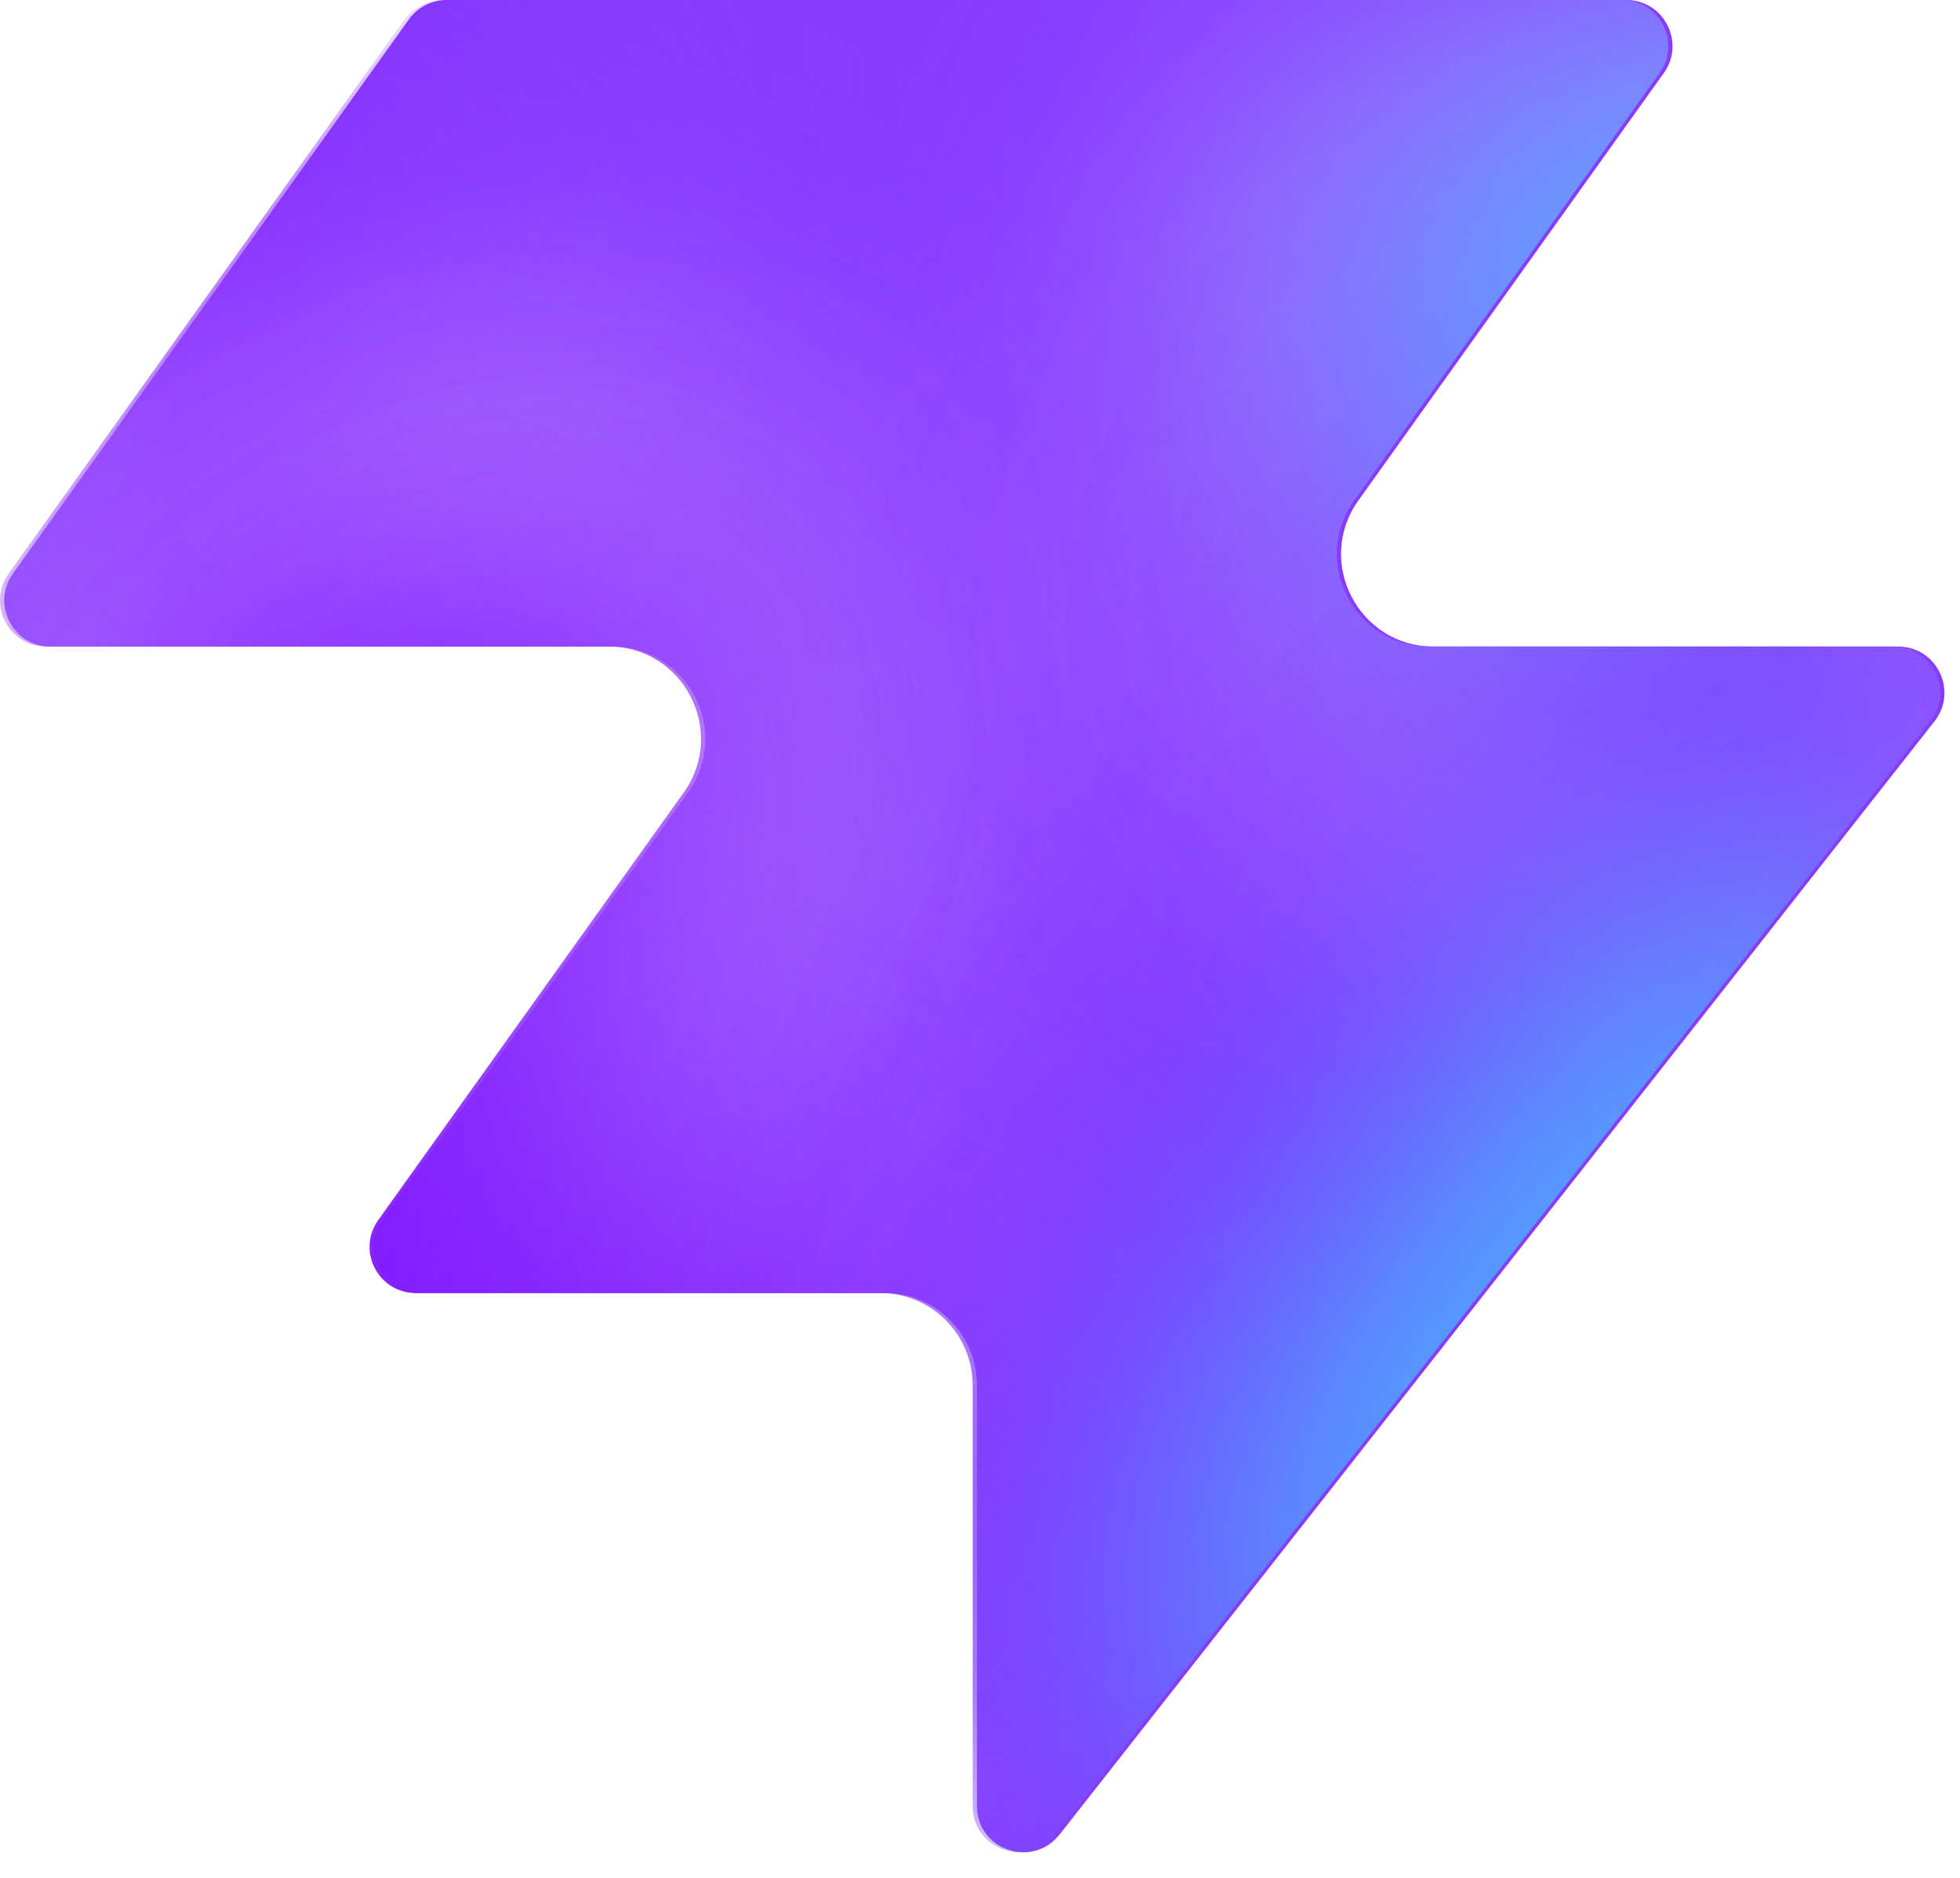
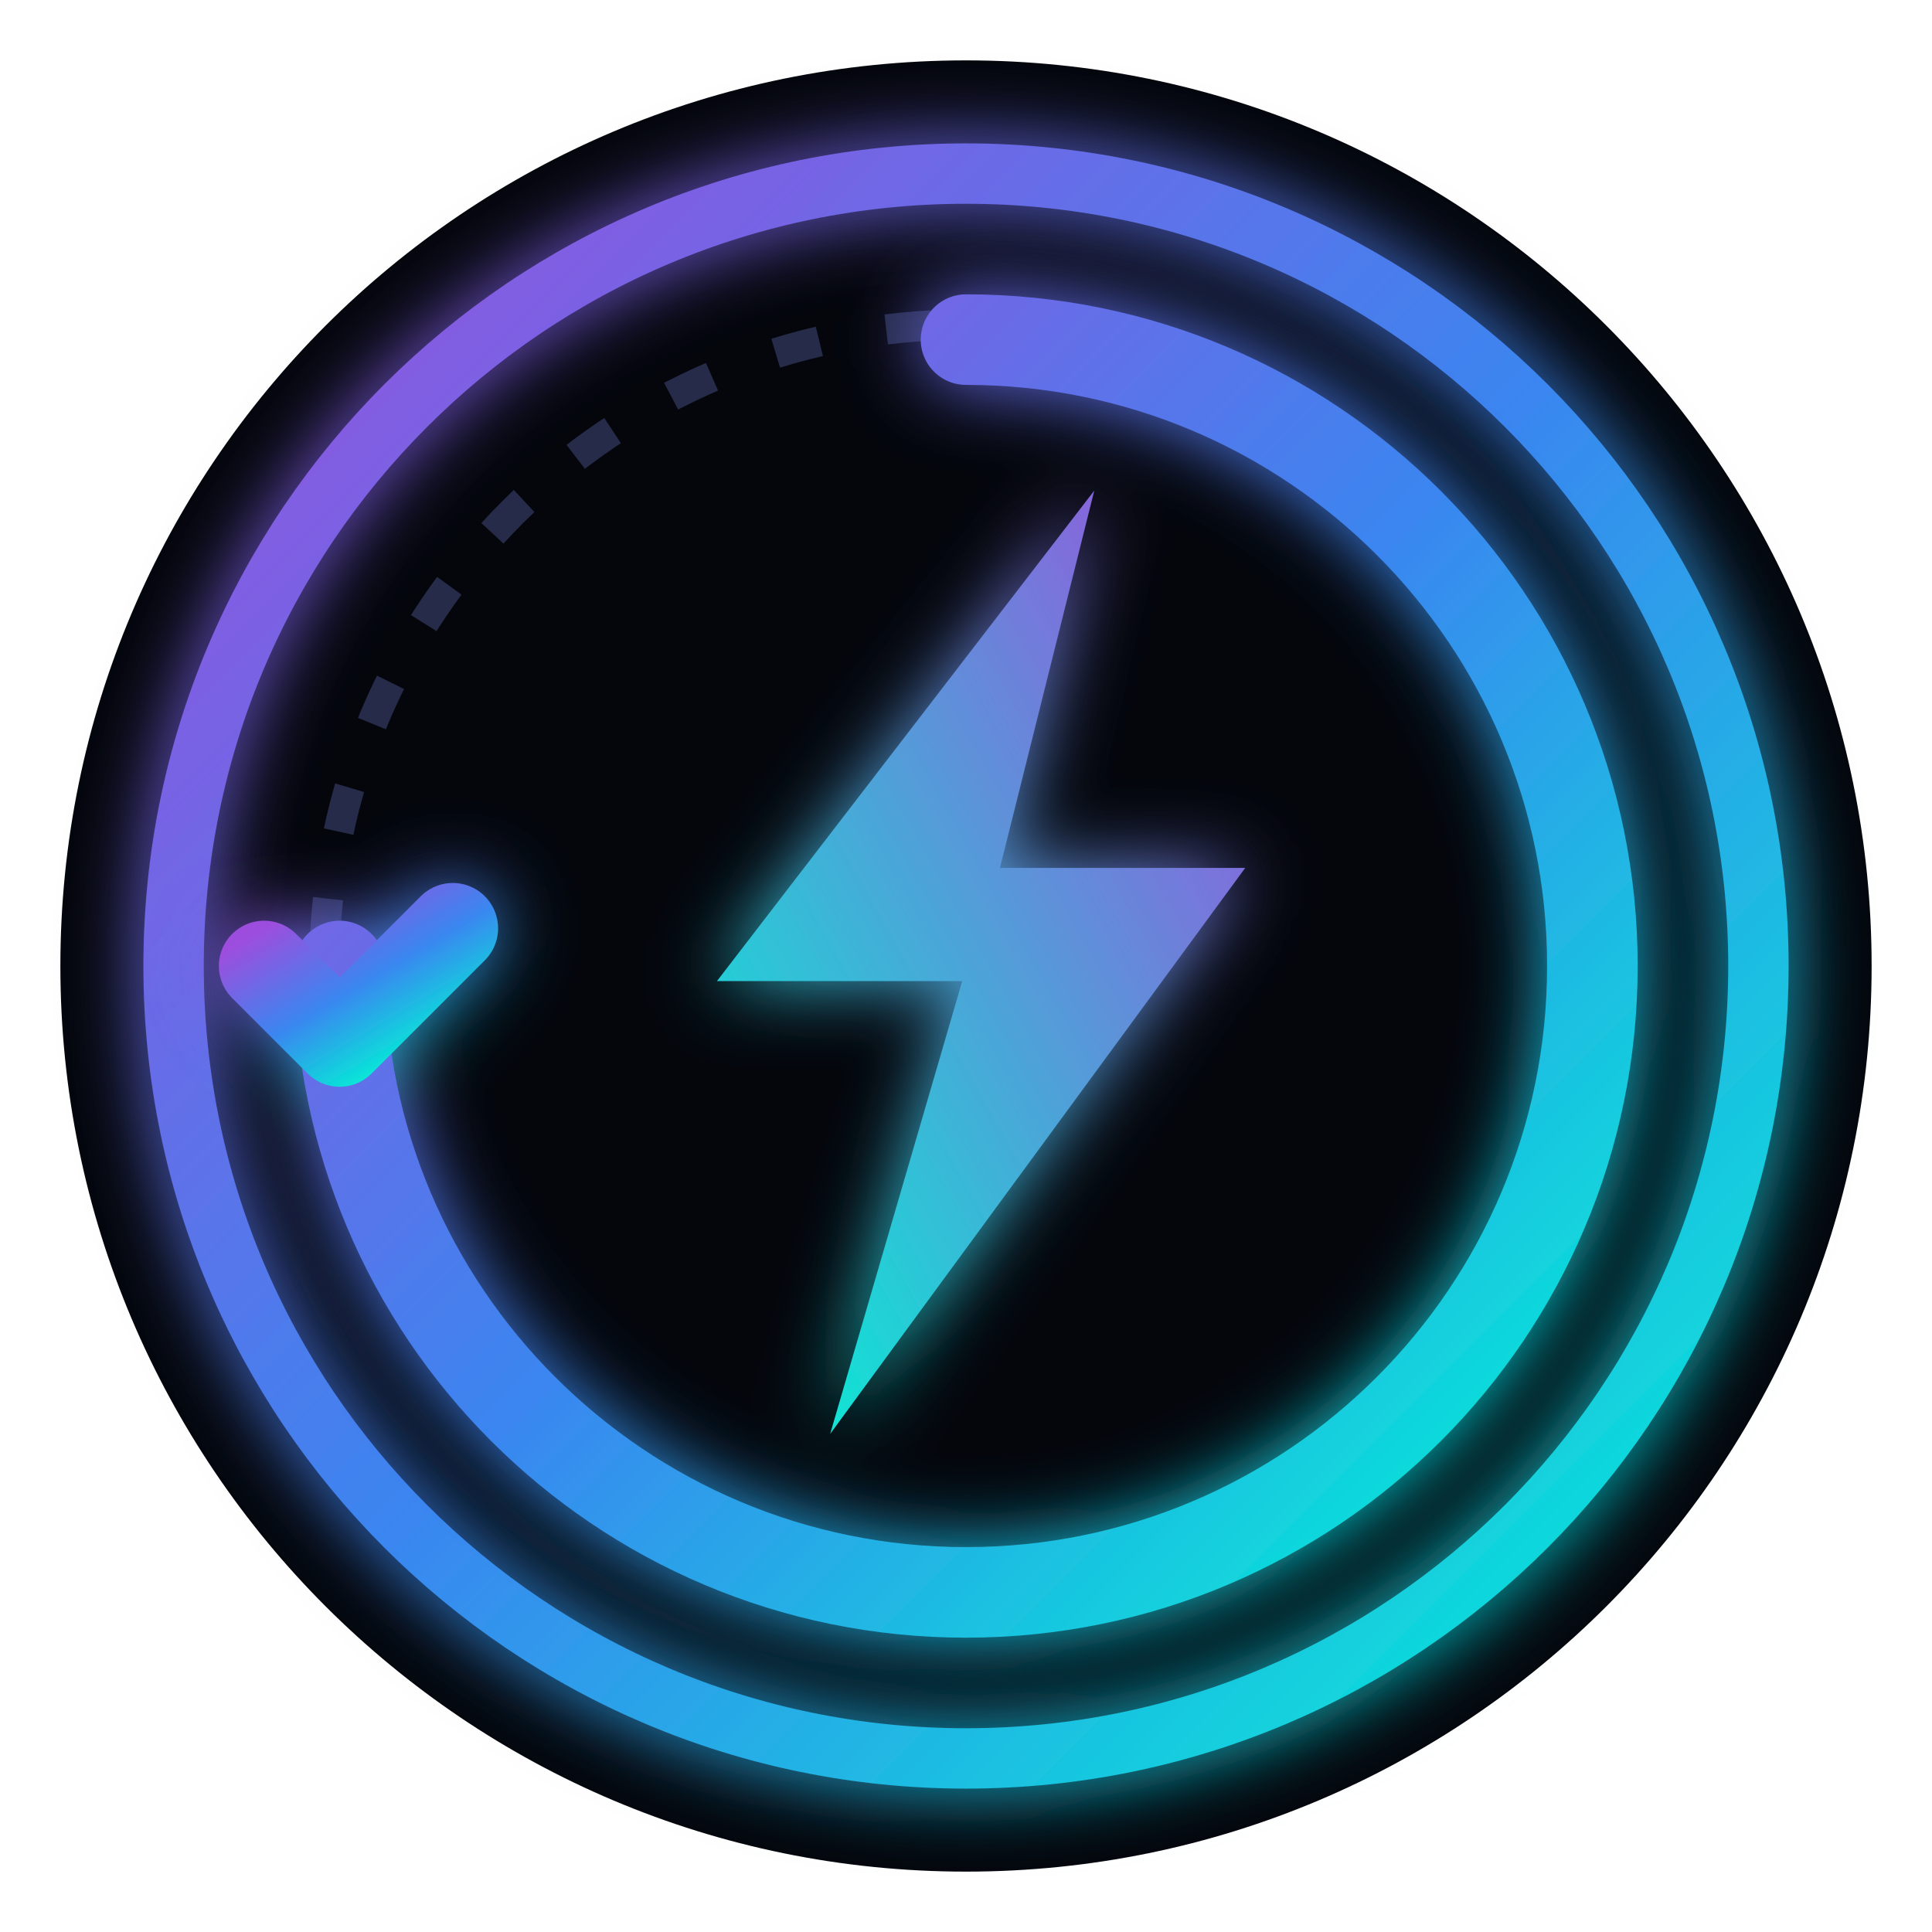
- <svg xmlns="http://www.w3.org/2000/svg" width="48" height="46" fill="none" viewBox="0 0 48 46">
-   <path fill="#863bff" d="M25.946 44.938c-.664.845-2.021.375-2.021-.698V33.937a2.26 2.26 0 0 0-2.262-2.262H10.287c-.92 0-1.456-1.04-.92-1.788l7.48-10.471c1.07-1.497 0-3.578-1.842-3.578H1.237c-.92 0-1.456-1.04-.92-1.788L10.013.474c.214-.297.556-.474.92-.474h28.894c.92 0 1.456 1.04.92 1.788l-7.48 10.471c-1.07 1.498 0 3.579 1.842 3.579h11.377c.943 0 1.473 1.088.89 1.83L25.947 44.94z" style="fill:#863bff;fill:color(display-p3 .525 .23 1);fill-opacity:1" />
-   <mask id="a" width="48" height="46" x="0" y="0" maskUnits="userSpaceOnUse" style="mask-type:alpha">
-     <path fill="#000" d="M25.842 44.938c-.664.844-2.021.375-2.021-.698V33.937a2.26 2.26 0 0 0-2.262-2.262H10.183c-.92 0-1.456-1.04-.92-1.788l7.48-10.471c1.07-1.498 0-3.579-1.842-3.579H1.133c-.92 0-1.456-1.04-.92-1.787L9.91.473c.214-.297.556-.474.92-.474h28.894c.92 0 1.456 1.04.92 1.788l-7.48 10.471c-1.07 1.498 0 3.578 1.842 3.578h11.377c.943 0 1.473 1.088.89 1.832L25.843 44.94z" style="fill:#000;fill-opacity:1" />
-   </mask>
-   <g mask="url(#a)">
-     <g filter="url(#b)">
-       <ellipse cx="5.508" cy="14.704" fill="#ede6ff" rx="5.508" ry="14.704" style="fill:#ede6ff;fill:color(display-p3 .927 .903 1);fill-opacity:1" transform="matrix(.00324 1 1 -.00324 -4.47 31.516)" />
-     </g>
-     <g filter="url(#c)">
-       <ellipse cx="10.399" cy="29.851" fill="#ede6ff" rx="10.399" ry="29.851" style="fill:#ede6ff;fill:color(display-p3 .927 .903 1);fill-opacity:1" transform="matrix(.00324 1 1 -.00324 -39.328 7.883)" />
-     </g>
-     <g filter="url(#d)">
-       <ellipse cx="5.508" cy="30.487" fill="#7e14ff" rx="5.508" ry="30.487" style="fill:#7e14ff;fill:color(display-p3 .492 .077 1);fill-opacity:1" transform="rotate(89.814 -25.913 -14.639)scale(1 -1)" />
-     </g>
-     <g filter="url(#e)">
-       <ellipse cx="5.508" cy="30.599" fill="#7e14ff" rx="5.508" ry="30.599" style="fill:#7e14ff;fill:color(display-p3 .492 .077 1);fill-opacity:1" transform="rotate(89.814 -32.644 -3.334)scale(1 -1)" />
-     </g>
-     <g filter="url(#f)">
-       <ellipse cx="5.508" cy="30.599" fill="#7e14ff" rx="5.508" ry="30.599" style="fill:#7e14ff;fill:color(display-p3 .492 .077 1);fill-opacity:1" transform="matrix(.00324 1 1 -.00324 -34.34 30.47)" />
-     </g>
-     <g filter="url(#g)">
-       <ellipse cx="14.072" cy="22.078" fill="#ede6ff" rx="14.072" ry="22.078" style="fill:#ede6ff;fill:color(display-p3 .927 .903 1);fill-opacity:1" transform="rotate(93.35 24.506 48.493)scale(-1 1)" />
-     </g>
-     <g filter="url(#h)">
-       <ellipse cx="3.47" cy="21.501" fill="#7e14ff" rx="3.47" ry="21.501" style="fill:#7e14ff;fill:color(display-p3 .492 .077 1);fill-opacity:1" transform="rotate(89.009 28.708 47.59)scale(-1 1)" />
-     </g>
-     <g filter="url(#i)">
-       <ellipse cx="3.47" cy="21.501" fill="#7e14ff" rx="3.47" ry="21.501" style="fill:#7e14ff;fill:color(display-p3 .492 .077 1);fill-opacity:1" transform="rotate(89.009 28.708 47.59)scale(-1 1)" />
-     </g>
-     <g filter="url(#j)">
-       <ellipse cx=".387" cy="8.972" fill="#7e14ff" rx="4.407" ry="29.108" style="fill:#7e14ff;fill:color(display-p3 .492 .077 1);fill-opacity:1" transform="rotate(39.51 .387 8.972)" />
-     </g>
-     <g filter="url(#k)">
-       <ellipse cx="47.523" cy="-6.092" fill="#7e14ff" rx="4.407" ry="29.108" style="fill:#7e14ff;fill:color(display-p3 .492 .077 1);fill-opacity:1" transform="rotate(37.892 47.523 -6.092)" />
-     </g>
-     <g filter="url(#l)">
-       <ellipse cx="41.412" cy="6.333" fill="#47bfff" rx="5.971" ry="9.665" style="fill:#47bfff;fill:color(display-p3 .28 .748 1);fill-opacity:1" transform="rotate(37.892 41.412 6.333)" />
-     </g>
-     <g filter="url(#m)">
-       <ellipse cx="-1.879" cy="38.332" fill="#7e14ff" rx="4.407" ry="29.108" style="fill:#7e14ff;fill:color(display-p3 .492 .077 1);fill-opacity:1" transform="rotate(37.892 -1.88 38.332)" />
-     </g>
-     <g filter="url(#n)">
-       <ellipse cx="-1.879" cy="38.332" fill="#7e14ff" rx="4.407" ry="29.108" style="fill:#7e14ff;fill:color(display-p3 .492 .077 1);fill-opacity:1" transform="rotate(37.892 -1.88 38.332)" />
-     </g>
-     <g filter="url(#o)">
-       <ellipse cx="35.651" cy="29.907" fill="#7e14ff" rx="4.407" ry="29.108" style="fill:#7e14ff;fill:color(display-p3 .492 .077 1);fill-opacity:1" transform="rotate(37.892 35.651 29.907)" />
-     </g>
-     <g filter="url(#p)">
-       <ellipse cx="38.418" cy="32.4" fill="#47bfff" rx="5.971" ry="15.297" style="fill:#47bfff;fill:color(display-p3 .28 .748 1);fill-opacity:1" transform="rotate(37.892 38.418 32.4)" />
-     </g>
-   </g>
+ <svg xmlns="http://www.w3.org/2000/svg" viewBox="0 0 512 512" width="100%" height="100%">
  <defs>
-     <filter id="b" width="60.045" height="41.654" x="-19.77" y="16.149" color-interpolation-filters="sRGB" filterUnits="userSpaceOnUse">
-       <feFlood flood-opacity="0" result="BackgroundImageFix" />
-       <feBlend in="SourceGraphic" in2="BackgroundImageFix" result="shape" />
-       <feGaussianBlur result="effect1_foregroundBlur_2002_17158" stdDeviation="7.659" />
-     </filter>
-     <filter id="c" width="90.34" height="51.437" x="-54.613" y="-7.533" color-interpolation-filters="sRGB" filterUnits="userSpaceOnUse">
-       <feFlood flood-opacity="0" result="BackgroundImageFix" />
-       <feBlend in="SourceGraphic" in2="BackgroundImageFix" result="shape" />
-       <feGaussianBlur result="effect1_foregroundBlur_2002_17158" stdDeviation="7.659" />
-     </filter>
-     <filter id="d" width="79.355" height="29.4" x="-49.64" y="2.03" color-interpolation-filters="sRGB" filterUnits="userSpaceOnUse">
-       <feFlood flood-opacity="0" result="BackgroundImageFix" />
-       <feBlend in="SourceGraphic" in2="BackgroundImageFix" result="shape" />
-       <feGaussianBlur result="effect1_foregroundBlur_2002_17158" stdDeviation="4.596" />
-     </filter>
-     <filter id="e" width="79.579" height="29.4" x="-45.045" y="20.029" color-interpolation-filters="sRGB" filterUnits="userSpaceOnUse">
-       <feFlood flood-opacity="0" result="BackgroundImageFix" />
-       <feBlend in="SourceGraphic" in2="BackgroundImageFix" result="shape" />
-       <feGaussianBlur result="effect1_foregroundBlur_2002_17158" stdDeviation="4.596" />
-     </filter>
-     <filter id="f" width="79.579" height="29.4" x="-43.513" y="21.178" color-interpolation-filters="sRGB" filterUnits="userSpaceOnUse">
-       <feFlood flood-opacity="0" result="BackgroundImageFix" />
-       <feBlend in="SourceGraphic" in2="BackgroundImageFix" result="shape" />
-       <feGaussianBlur result="effect1_foregroundBlur_2002_17158" stdDeviation="4.596" />
-     </filter>
-     <filter id="g" width="74.749" height="58.852" x="15.756" y="-17.901" color-interpolation-filters="sRGB" filterUnits="userSpaceOnUse">
-       <feFlood flood-opacity="0" result="BackgroundImageFix" />
-       <feBlend in="SourceGraphic" in2="BackgroundImageFix" result="shape" />
-       <feGaussianBlur result="effect1_foregroundBlur_2002_17158" stdDeviation="7.659" />
-     </filter>
-     <filter id="h" width="61.377" height="25.362" x="23.548" y="2.284" color-interpolation-filters="sRGB" filterUnits="userSpaceOnUse">
-       <feFlood flood-opacity="0" result="BackgroundImageFix" />
-       <feBlend in="SourceGraphic" in2="BackgroundImageFix" result="shape" />
-       <feGaussianBlur result="effect1_foregroundBlur_2002_17158" stdDeviation="4.596" />
-     </filter>
-     <filter id="i" width="61.377" height="25.362" x="23.548" y="2.284" color-interpolation-filters="sRGB" filterUnits="userSpaceOnUse">
-       <feFlood flood-opacity="0" result="BackgroundImageFix" />
-       <feBlend in="SourceGraphic" in2="BackgroundImageFix" result="shape" />
-       <feGaussianBlur result="effect1_foregroundBlur_2002_17158" stdDeviation="4.596" />
-     </filter>
-     <filter id="j" width="56.045" height="63.649" x="-27.636" y="-22.853" color-interpolation-filters="sRGB" filterUnits="userSpaceOnUse">
-       <feFlood flood-opacity="0" result="BackgroundImageFix" />
-       <feBlend in="SourceGraphic" in2="BackgroundImageFix" result="shape" />
-       <feGaussianBlur result="effect1_foregroundBlur_2002_17158" stdDeviation="4.596" />
-     </filter>
-     <filter id="k" width="54.814" height="64.646" x="20.116" y="-38.415" color-interpolation-filters="sRGB" filterUnits="userSpaceOnUse">
-       <feFlood flood-opacity="0" result="BackgroundImageFix" />
-       <feBlend in="SourceGraphic" in2="BackgroundImageFix" result="shape" />
-       <feGaussianBlur result="effect1_foregroundBlur_2002_17158" stdDeviation="4.596" />
-     </filter>
-     <filter id="l" width="33.541" height="35.313" x="24.641" y="-11.323" color-interpolation-filters="sRGB" filterUnits="userSpaceOnUse">
-       <feFlood flood-opacity="0" result="BackgroundImageFix" />
-       <feBlend in="SourceGraphic" in2="BackgroundImageFix" result="shape" />
-       <feGaussianBlur result="effect1_foregroundBlur_2002_17158" stdDeviation="4.596" />
-     </filter>
-     <filter id="m" width="54.814" height="64.646" x="-29.286" y="6.009" color-interpolation-filters="sRGB" filterUnits="userSpaceOnUse">
-       <feFlood flood-opacity="0" result="BackgroundImageFix" />
-       <feBlend in="SourceGraphic" in2="BackgroundImageFix" result="shape" />
-       <feGaussianBlur result="effect1_foregroundBlur_2002_17158" stdDeviation="4.596" />
-     </filter>
-     <filter id="n" width="54.814" height="64.646" x="-29.286" y="6.009" color-interpolation-filters="sRGB" filterUnits="userSpaceOnUse">
-       <feFlood flood-opacity="0" result="BackgroundImageFix" />
-       <feBlend in="SourceGraphic" in2="BackgroundImageFix" result="shape" />
-       <feGaussianBlur result="effect1_foregroundBlur_2002_17158" stdDeviation="4.596" />
-     </filter>
-     <filter id="o" width="54.814" height="64.646" x="8.244" y="-2.416" color-interpolation-filters="sRGB" filterUnits="userSpaceOnUse">
-       <feFlood flood-opacity="0" result="BackgroundImageFix" />
-       <feBlend in="SourceGraphic" in2="BackgroundImageFix" result="shape" />
-       <feGaussianBlur result="effect1_foregroundBlur_2002_17158" stdDeviation="4.596" />
-     </filter>
-     <filter id="p" width="39.409" height="43.623" x="18.713" y="10.588" color-interpolation-filters="sRGB" filterUnits="userSpaceOnUse">
-       <feFlood flood-opacity="0" result="BackgroundImageFix" />
-       <feBlend in="SourceGraphic" in2="BackgroundImageFix" result="shape" />
-       <feGaussianBlur result="effect1_foregroundBlur_2002_17158" stdDeviation="4.596" />
+     <linearGradient id="brandGrad" x1="0%" y1="0%" x2="100%" y2="100%">
+       <stop offset="0%" stop-color="#9d4edd" />
+       <stop offset="50%" stop-color="#3a86f0" />
+       <stop offset="100%" stop-color="#00f5d4" />
+     </linearGradient>
+     <linearGradient id="glowGrad" x1="0%" y1="100%" x2="100%" y2="0%">
+       <stop offset="0%" stop-color="#00f5d4" />
+       <stop offset="100%" stop-color="#9d4edd" />
+     </linearGradient>
+     <filter id="neon" x="-20%" y="-20%" width="140%" height="140%">
+       <feGaussianBlur stdDeviation="10" result="blur" />
+       <feMerge>
+         <feMergeNode in="blur" />
+         <feMergeNode in="SourceGraphic" />
+       </feMerge>
    </filter>
  </defs>
+   <circle cx="256" cy="256" r="240" fill="#04060c" />
+   <circle cx="256" cy="256" r="210" fill="none" stroke="url(#brandGrad)" stroke-width="16" filter="url(#neon)" />
+   <circle cx="256" cy="256" r="170" fill="none" stroke="#252b48" stroke-width="8" stroke-dasharray="12 18" />
+   <g filter="url(#neon)">
+     <path d="M 256,90 A 166,166 0 1,1 90,256" fill="none" stroke="url(#brandGrad)" stroke-width="24" stroke-linecap="round" />
+     <path d="M 70,256 L 90,276 L 120,246" fill="none" stroke="url(#brandGrad)" stroke-width="24" stroke-linecap="round" stroke-linejoin="round" />
+     <path d="M 290,130 L 190,260 L 255,260 L 220,380 L 330,230 L 265,230 Z" fill="url(#glowGrad)" />
+   </g>
</svg>
